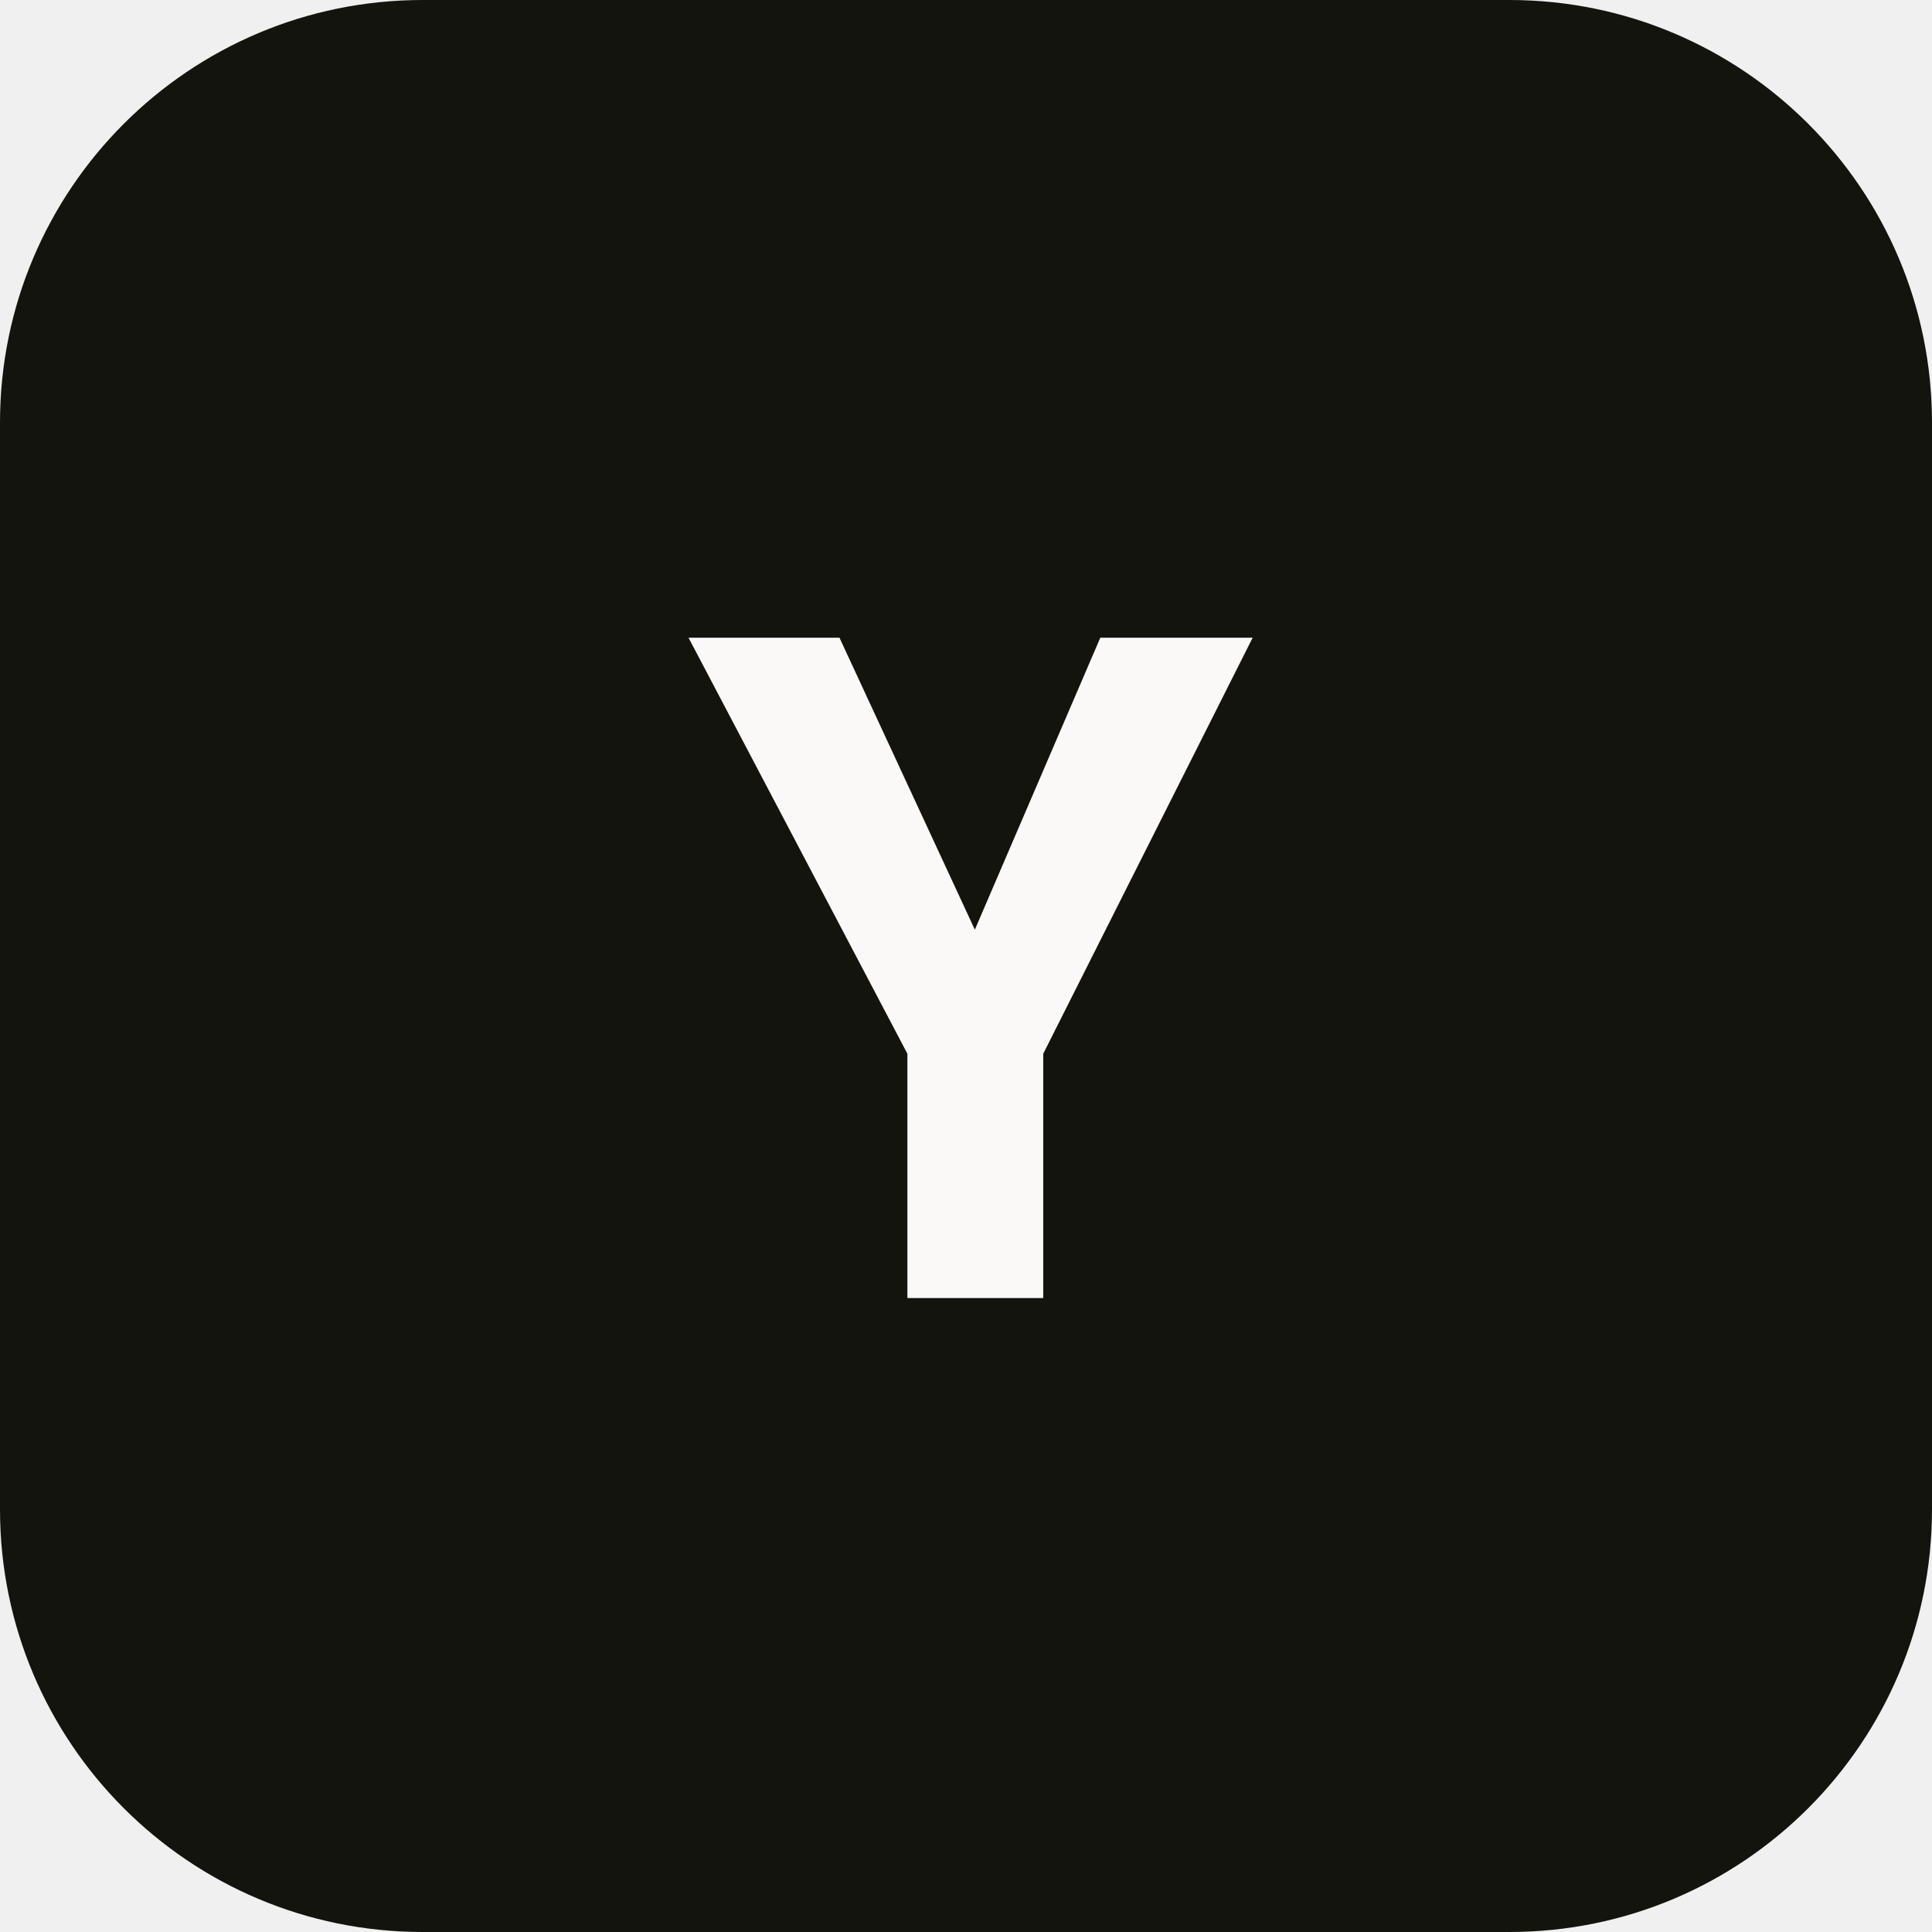
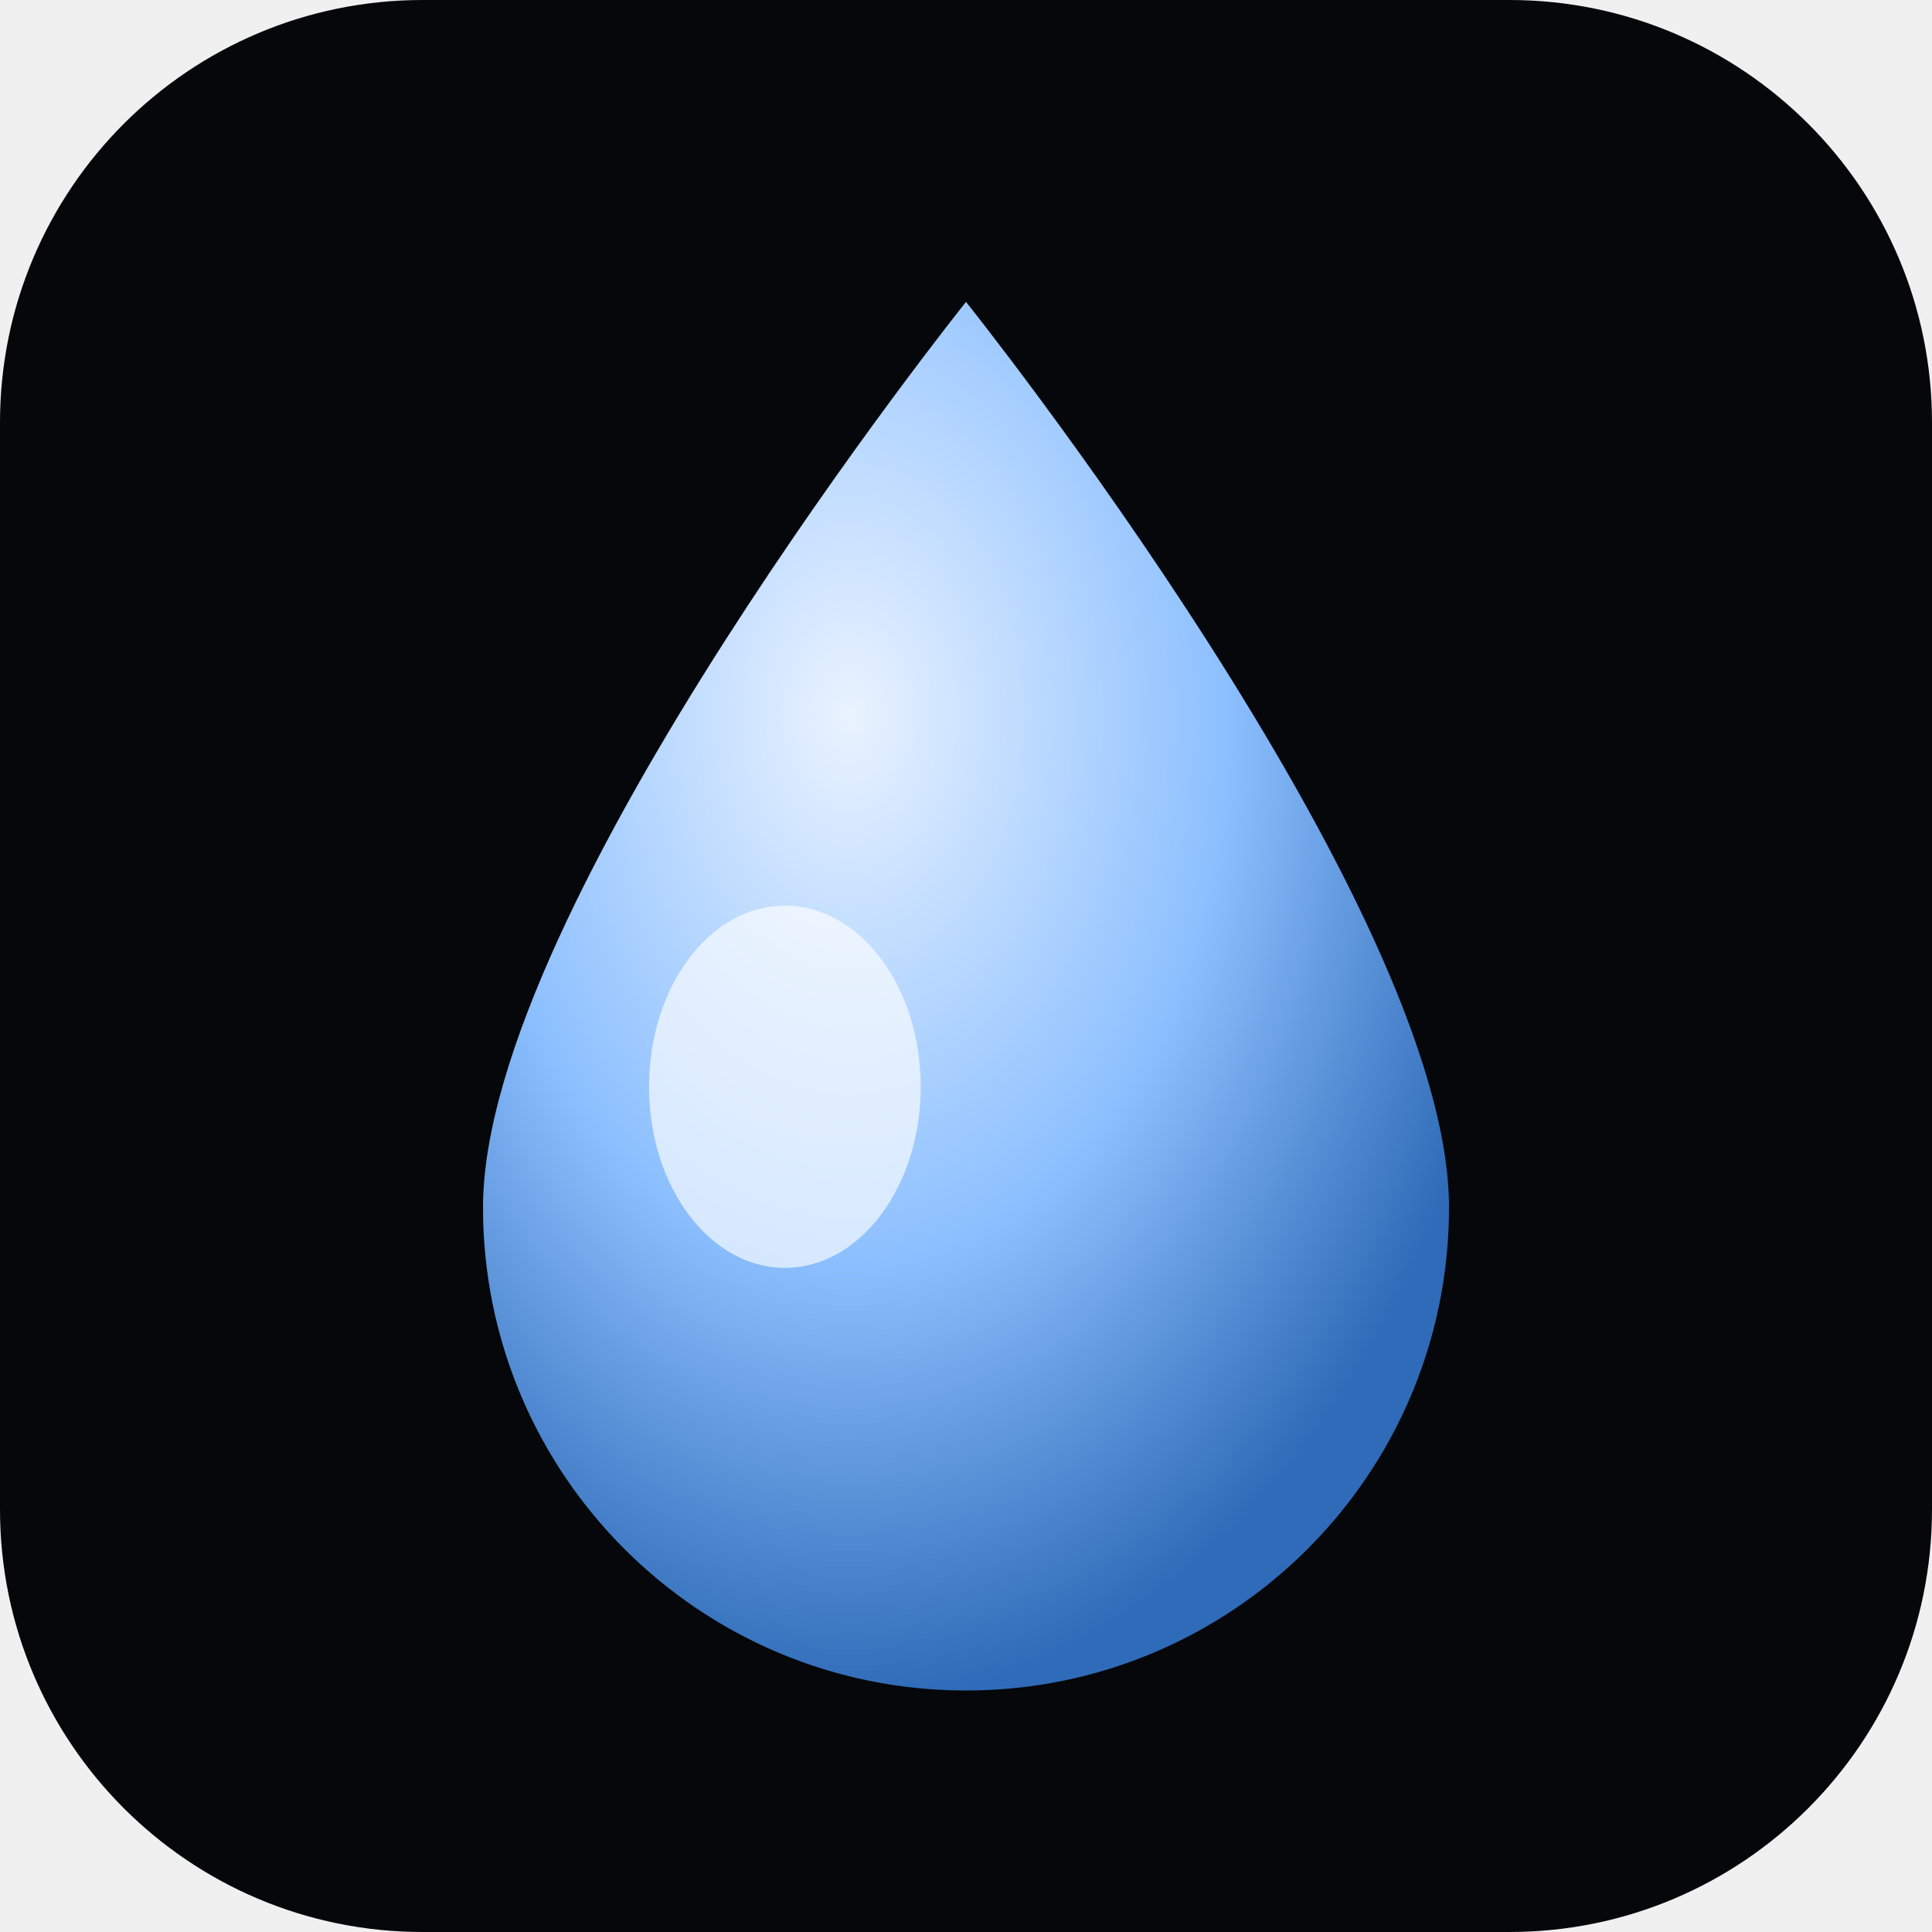
<svg xmlns="http://www.w3.org/2000/svg" viewBox="0 0 64 64" width="64" height="64">
-   <rect width="64" height="64" rx="14" fill="#14140f" />
-   <text x="32" y="43" text-anchor="middle" font-family="Segoe UI, Helvetica, Arial, sans-serif" font-size="30" font-weight="600" fill="#faf9f7">Y</text>
+   <rect width="64" height="64" rx="14" fill="#05070a" />
+   <defs>
+     <radialGradient id="g" cx="38%" cy="30%" r="70%">
+       <stop offset="0%" stop-color="#eaf3ff" />
+       <stop offset="55%" stop-color="#8dc0ff" />
+       <stop offset="100%" stop-color="#2f6bb8" />
+     </radialGradient>
+   </defs>
+   <path d="M32 10C32 10 16 30 16 40a16 16 0 0 0 32 0C48 30 32 10 32 10Z" fill="url(#g)" />
+   <ellipse cx="26" cy="36" rx="4.5" ry="6" fill="#ffffff" opacity=".65" />
</svg>
